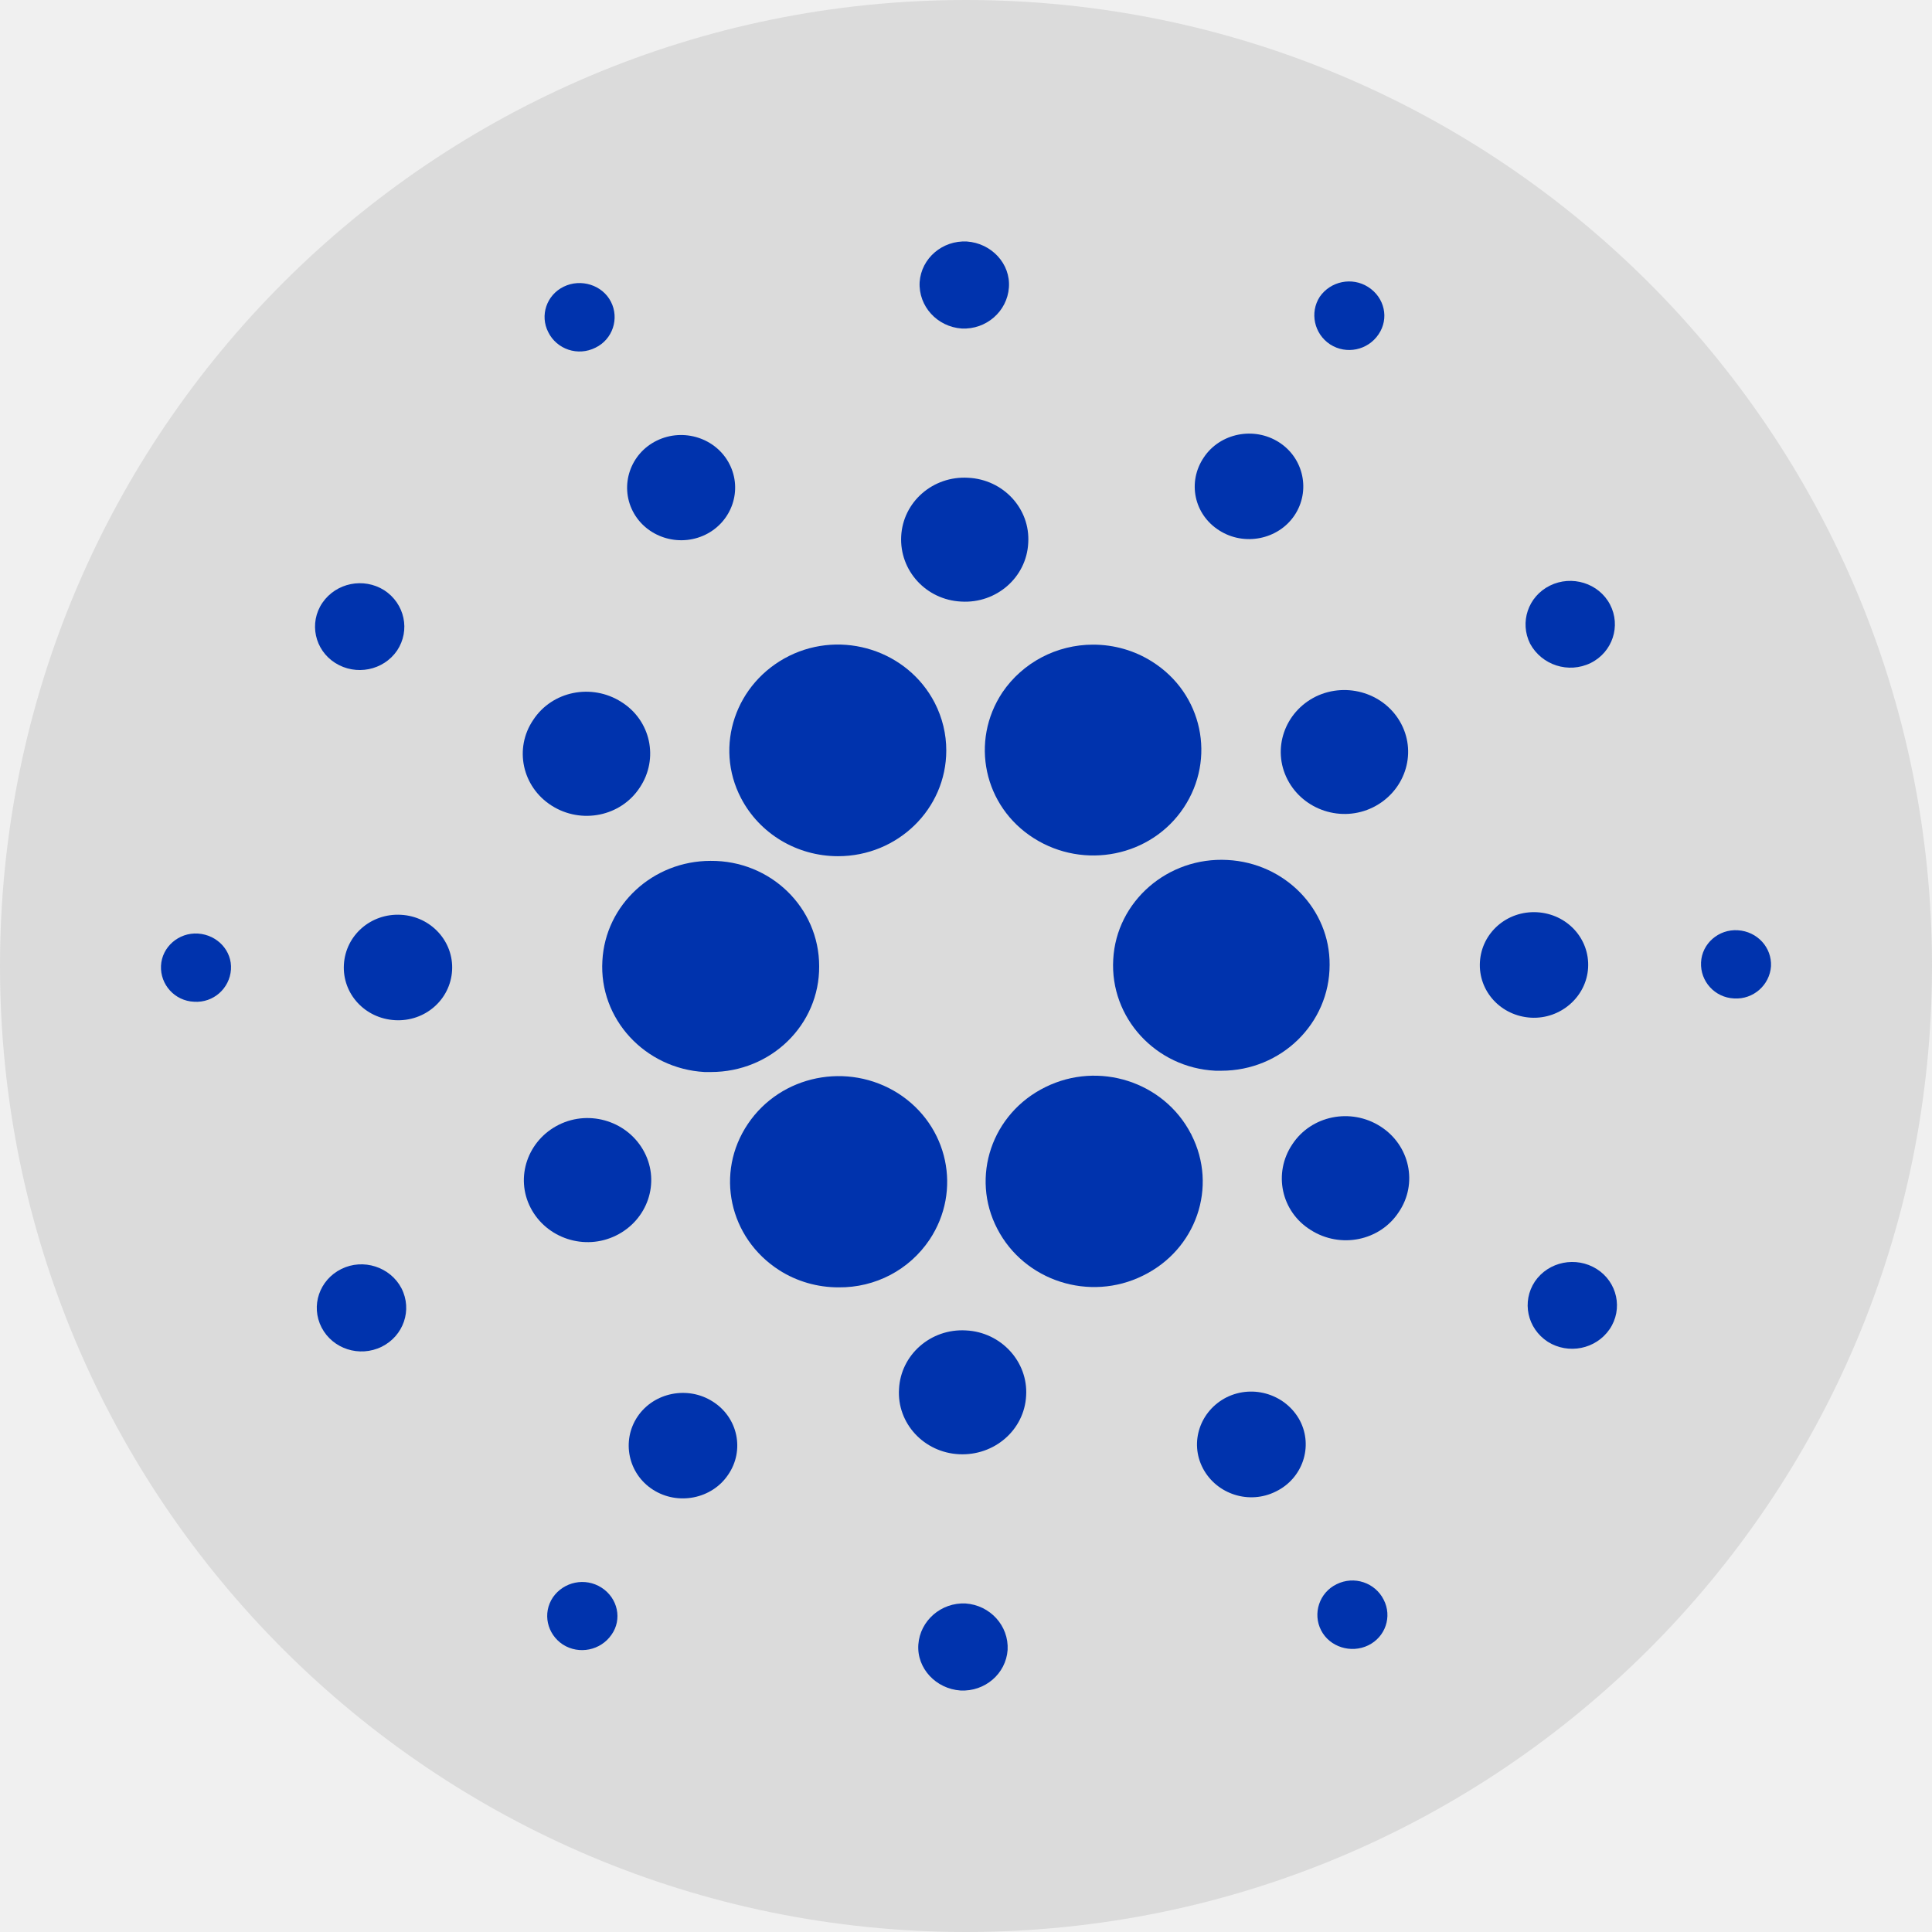
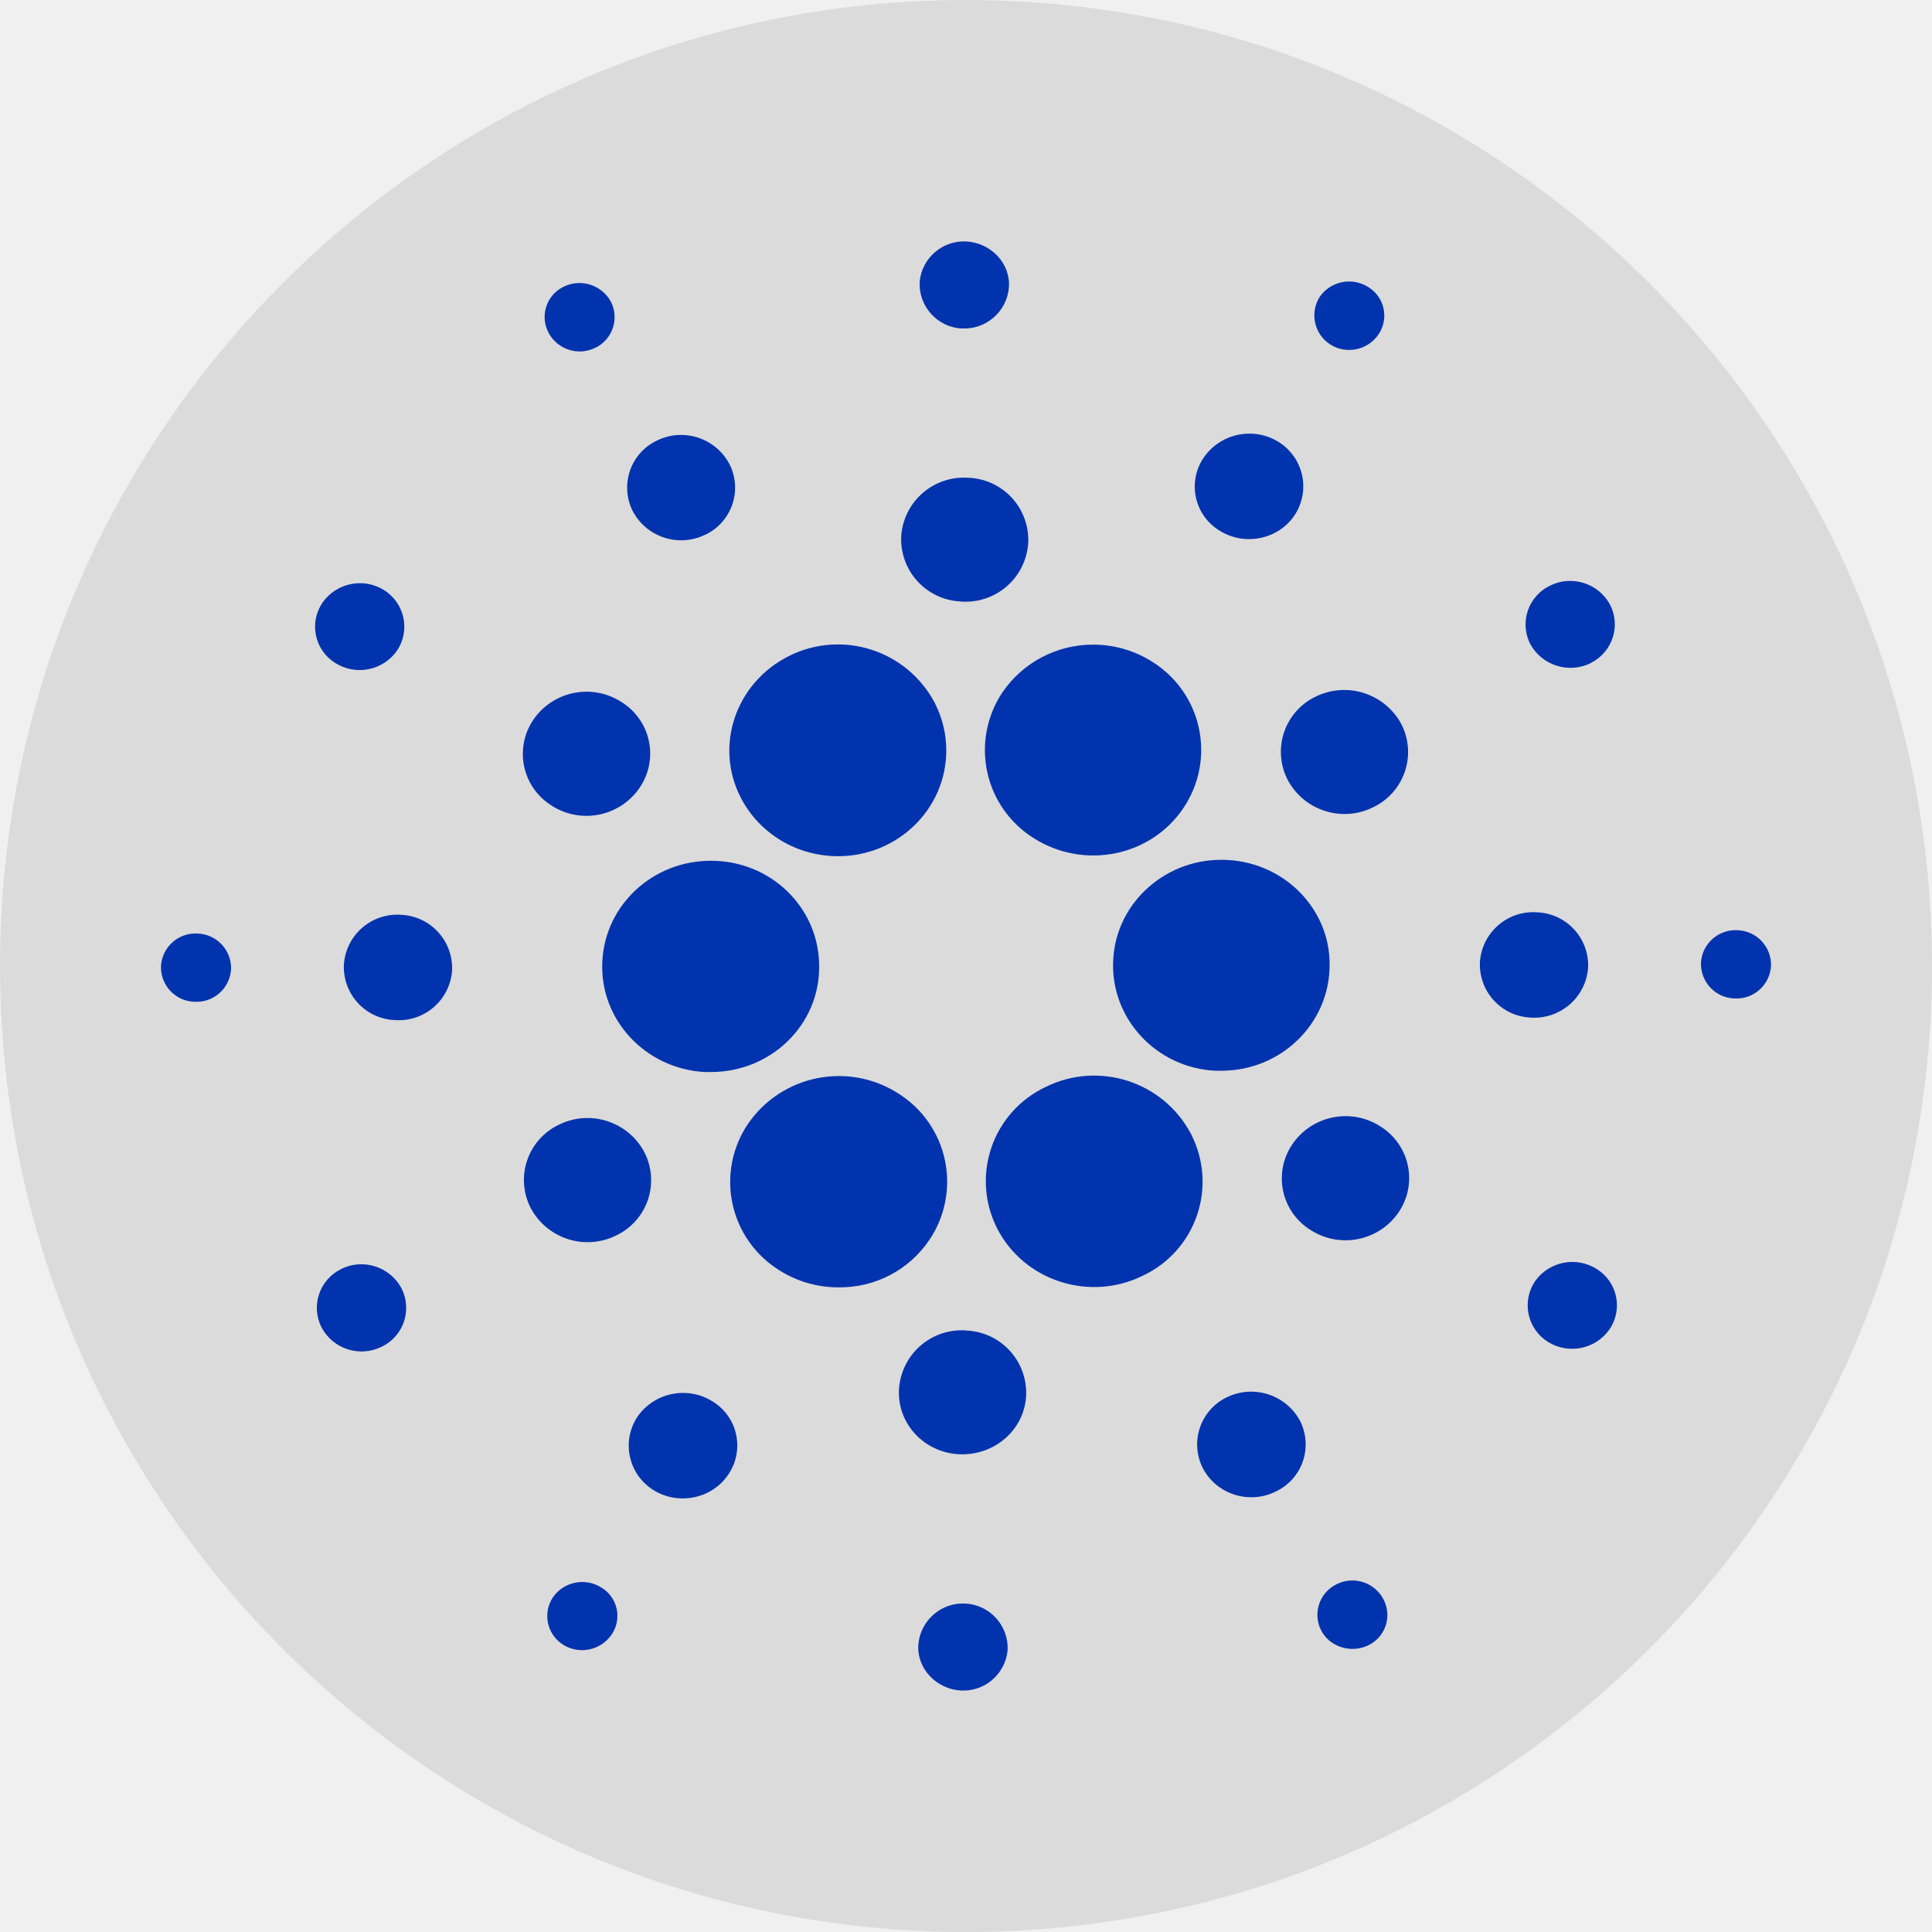
- <svg xmlns="http://www.w3.org/2000/svg" width="24" height="24" viewBox="0 0 24 24" fill="none">
-   <circle cx="12" cy="12" r="12" fill="#DBDBDB" />
-   <g clip-path="url(#clip0)">
-     <path d="M7.483 11.935C7.44 12.657 8.011 13.275 8.752 13.317C8.779 13.317 8.805 13.317 8.832 13.317C9.579 13.317 10.181 12.73 10.176 12.003C10.176 11.275 9.573 10.688 8.827 10.694C8.112 10.694 7.52 11.239 7.483 11.935Z" fill="#0033AD" />
-     <path d="M2.459 11.597C2.219 11.582 2.011 11.764 2 11.997C1.989 12.231 2.171 12.434 2.411 12.444C2.651 12.46 2.853 12.278 2.869 12.044C2.885 11.81 2.699 11.613 2.459 11.597Z" fill="#0033AD" />
-     <path d="M7.397 4.319C7.611 4.216 7.696 3.956 7.589 3.748C7.483 3.54 7.216 3.457 7.003 3.561C6.789 3.665 6.704 3.919 6.811 4.127C6.917 4.34 7.179 4.429 7.397 4.319C7.397 4.319 7.392 4.319 7.397 4.319Z" fill="#0033AD" />
-     <path d="M8.763 6.642C9.093 6.481 9.227 6.086 9.061 5.764C8.896 5.442 8.491 5.312 8.16 5.473C7.829 5.634 7.696 6.029 7.861 6.351C8.027 6.673 8.432 6.803 8.763 6.642Z" fill="#0033AD" />
-     <path d="M4.165 8.236C4.421 8.397 4.763 8.33 4.933 8.081C5.099 7.831 5.029 7.499 4.773 7.332C4.517 7.171 4.176 7.239 4.005 7.488C3.835 7.738 3.909 8.075 4.165 8.236Z" fill="#0033AD" />
-     <path d="M4.981 11.364C4.608 11.343 4.293 11.618 4.272 11.982C4.251 12.345 4.533 12.652 4.907 12.673C5.28 12.694 5.595 12.418 5.616 12.055C5.637 11.696 5.355 11.384 4.981 11.364Z" fill="#0033AD" />
-     <path d="M4.24 15.764C3.968 15.899 3.856 16.221 3.995 16.491C4.133 16.756 4.464 16.865 4.741 16.73C5.013 16.595 5.125 16.273 4.987 16.003C4.848 15.738 4.512 15.629 4.24 15.764Z" fill="#0033AD" />
-     <path d="M6.853 10.008C7.221 10.242 7.712 10.143 7.947 9.784C8.187 9.426 8.085 8.948 7.717 8.719C7.349 8.486 6.859 8.584 6.624 8.943C6.384 9.296 6.485 9.774 6.853 10.008Z" fill="#0033AD" />
-     <path d="M15.147 6.59C15.456 6.787 15.877 6.704 16.08 6.403C16.283 6.101 16.197 5.691 15.888 5.494C15.579 5.296 15.157 5.379 14.955 5.681C14.747 5.987 14.832 6.392 15.147 6.59Z" fill="#0033AD" />
-     <path d="M16.523 4.278C16.725 4.408 16.992 4.351 17.125 4.153C17.259 3.956 17.2 3.696 16.997 3.566C16.795 3.436 16.528 3.494 16.395 3.686C16.267 3.883 16.325 4.148 16.523 4.278Z" fill="#0033AD" />
-     <path d="M15.248 10.683C14.507 10.642 13.867 11.197 13.829 11.919C13.787 12.642 14.357 13.265 15.099 13.301C15.125 13.301 15.152 13.301 15.173 13.301C15.915 13.301 16.517 12.714 16.517 11.987C16.523 11.296 15.963 10.72 15.248 10.683Z" fill="#0033AD" />
-     <path d="M9.205 9.914C9.435 10.356 9.899 10.636 10.411 10.636C11.152 10.636 11.755 10.049 11.755 9.322C11.755 9.119 11.707 8.917 11.611 8.73C11.275 8.081 10.464 7.821 9.803 8.148C9.136 8.481 8.869 9.27 9.205 9.914Z" fill="#0033AD" />
-     <path d="M19.76 8.236C20.032 8.101 20.139 7.774 20 7.509C19.861 7.244 19.525 7.14 19.253 7.275C18.981 7.41 18.875 7.732 19.008 7.997C19.152 8.262 19.483 8.371 19.76 8.236Z" fill="#0033AD" />
-     <path d="M16.347 8.652C15.957 8.844 15.797 9.306 15.995 9.686C16.192 10.065 16.667 10.221 17.056 10.029C17.445 9.836 17.605 9.374 17.408 8.995C17.211 8.616 16.736 8.465 16.347 8.652Z" fill="#0033AD" />
-     <path d="M11.947 4.081C12.251 4.096 12.512 3.868 12.533 3.571C12.555 3.275 12.315 3.021 12.011 3C11.707 2.984 11.445 3.208 11.424 3.504C11.408 3.805 11.643 4.06 11.947 4.081Z" fill="#0033AD" />
-     <path d="M11.941 7.473C12.379 7.499 12.752 7.171 12.773 6.745C12.8 6.319 12.464 5.956 12.027 5.935C11.589 5.909 11.216 6.236 11.195 6.662C11.173 7.088 11.504 7.452 11.941 7.473Z" fill="#0033AD" />
-     <path d="M7.653 15.348C8.043 15.156 8.203 14.694 8.005 14.314C7.808 13.935 7.333 13.779 6.944 13.971C6.555 14.164 6.395 14.626 6.592 15.005C6.789 15.384 7.264 15.54 7.653 15.348Z" fill="#0033AD" />
-     <path d="M12.453 8.6C12.048 9.208 12.219 10.018 12.843 10.413C13.467 10.808 14.299 10.642 14.704 10.034C15.109 9.426 14.939 8.616 14.315 8.221C14.096 8.081 13.84 8.008 13.579 8.008C13.125 8.008 12.704 8.231 12.453 8.6Z" fill="#0033AD" />
-     <path d="M14.795 14.086C14.459 13.436 13.648 13.177 12.987 13.504C12.32 13.831 12.053 14.621 12.389 15.265C12.725 15.914 13.536 16.174 14.197 15.847C14.859 15.525 15.131 14.745 14.8 14.096C14.8 14.091 14.8 14.091 14.795 14.086Z" fill="#0033AD" />
-     <path d="M17.147 13.992C16.779 13.758 16.288 13.857 16.053 14.216C15.813 14.574 15.915 15.052 16.283 15.28C16.651 15.514 17.141 15.416 17.376 15.057C17.616 14.704 17.515 14.226 17.147 13.992Z" fill="#0033AD" />
-     <path d="M19.728 12.023C19.749 11.66 19.467 11.353 19.093 11.332C18.72 11.312 18.405 11.587 18.384 11.951C18.363 12.314 18.645 12.621 19.019 12.642C19.387 12.662 19.707 12.382 19.728 12.023Z" fill="#0033AD" />
-     <path d="M21.589 11.556C21.349 11.54 21.141 11.722 21.131 11.956C21.12 12.19 21.301 12.392 21.541 12.403C21.781 12.418 21.984 12.236 22 12.003C22.011 11.769 21.829 11.571 21.589 11.556Z" fill="#0033AD" />
-     <path d="M19.835 15.764C19.579 15.603 19.237 15.67 19.067 15.919C18.901 16.169 18.971 16.501 19.227 16.668C19.483 16.829 19.824 16.761 19.995 16.512C20.165 16.262 20.091 15.925 19.835 15.764Z" fill="#0033AD" />
-     <path d="M7.472 19.722C7.269 19.592 7.003 19.649 6.869 19.842C6.736 20.039 6.795 20.299 6.992 20.429C7.195 20.558 7.461 20.501 7.595 20.309C7.733 20.117 7.675 19.852 7.472 19.722Z" fill="#0033AD" />
-     <path d="M16.603 19.68C16.389 19.784 16.304 20.044 16.411 20.252C16.517 20.46 16.784 20.543 16.997 20.439C17.211 20.335 17.296 20.081 17.189 19.873C17.083 19.66 16.821 19.571 16.603 19.68C16.603 19.68 16.608 19.68 16.603 19.68Z" fill="#0033AD" />
-     <path d="M11.547 15.4C11.952 14.792 11.781 13.982 11.157 13.582C10.533 13.187 9.701 13.353 9.291 13.961C8.88 14.569 9.056 15.379 9.68 15.779C9.899 15.919 10.155 15.992 10.416 15.992C10.875 15.997 11.296 15.774 11.547 15.4Z" fill="#0033AD" />
-     <path d="M8.853 17.41C8.544 17.213 8.123 17.296 7.92 17.597C7.717 17.899 7.803 18.309 8.112 18.506C8.421 18.704 8.843 18.621 9.045 18.32C9.253 18.018 9.168 17.608 8.853 17.41Z" fill="#0033AD" />
-     <path d="M11.995 19.919C11.691 19.904 11.429 20.133 11.408 20.429C11.387 20.725 11.627 20.979 11.931 21C12.235 21.016 12.496 20.792 12.517 20.496C12.533 20.195 12.299 19.94 11.995 19.919Z" fill="#0033AD" />
-     <path d="M12 16.527C11.563 16.501 11.189 16.829 11.168 17.255C11.141 17.68 11.477 18.044 11.915 18.065C12.352 18.086 12.725 17.764 12.747 17.338C12.773 16.917 12.437 16.548 12 16.527Z" fill="#0033AD" />
-     <path d="M15.237 17.358C14.907 17.525 14.773 17.919 14.944 18.242C15.115 18.564 15.52 18.694 15.851 18.527C16.181 18.366 16.315 17.971 16.149 17.649C15.979 17.327 15.573 17.192 15.237 17.358Z" fill="#0033AD" />
+ <svg xmlns="http://www.w3.org/2000/svg" width="24" height="24" fill="none" viewBox="0 0 24 24">
+   <circle cx="12" cy="12" r="12" fill="#dbdbdb" />
+   <g fill="#0033ad" clip-path="url(#a)">
+     <path d="M7.483 11.935c-.043.722.528 1.34 1.269 1.382h.08c.747 0 1.35-.587 1.344-1.314 0-.728-.603-1.315-1.35-1.31-.714 0-1.306.546-1.343 1.242m-5.024-.338a.43.43 0 0 0-.459.4c-.01.234.17.437.41.447a.43.43 0 0 0 .46-.4.43.43 0 0 0-.411-.447M7.397 4.32a.423.423 0 0 0 .192-.572.445.445 0 0 0-.586-.187.417.417 0 0 0-.192.566.437.437 0 0 0 .586.192s-.005 0 0 0m1.366 2.323a.647.647 0 0 0 .298-.878.68.68 0 0 0-.901-.291.647.647 0 0 0-.299.878.68.68 0 0 0 .902.29M4.165 8.236a.567.567 0 0 0 .768-.155.535.535 0 0 0-.16-.749.567.567 0 0 0-.768.156.53.53 0 0 0 .16.748m.816 3.128a.664.664 0 0 0-.709.618.66.66 0 0 0 .635.69.664.664 0 0 0 .709-.617.663.663 0 0 0-.635-.691m-.741 4.4a.535.535 0 0 0-.245.727.563.563 0 0 0 .746.239.535.535 0 0 0 .246-.727.565.565 0 0 0-.747-.24m2.613-5.755a.8.8 0 0 0 1.094-.224.753.753 0 0 0-.23-1.065.8.8 0 0 0-1.093.224.755.755 0 0 0 .23 1.065m8.293-3.418c.309.197.73.114.933-.187a.65.65 0 0 0-.192-.91.69.69 0 0 0-.933.188.64.64 0 0 0 .192.909m1.376-2.312a.44.44 0 0 0 .602-.125.415.415 0 0 0-.128-.587.444.444 0 0 0-.602.12.43.43 0 0 0 .128.592m-1.275 6.405c-.741-.041-1.381.514-1.419 1.236-.042.723.528 1.346 1.27 1.382h.074c.742 0 1.344-.587 1.344-1.314.006-.69-.554-1.267-1.269-1.304m-6.043-.769c.23.442.694.722 1.206.722.741 0 1.344-.587 1.344-1.314 0-.203-.048-.405-.144-.592a1.36 1.36 0 0 0-1.808-.582c-.667.333-.934 1.122-.598 1.766M19.76 8.236A.535.535 0 0 0 20 7.51a.563.563 0 0 0-.747-.234.535.535 0 0 0-.245.722.57.57 0 0 0 .752.24m-3.413.414a.76.76 0 0 0-.352 1.034.8.8 0 0 0 1.061.343.76.76 0 0 0 .352-1.034.806.806 0 0 0-1.061-.343m-4.4-4.572a.557.557 0 0 0 .586-.509c.022-.296-.218-.55-.522-.571a.553.553 0 0 0-.587.504.554.554 0 0 0 .523.577m-.006 3.392a.78.78 0 0 0 .832-.728.773.773 0 0 0-.746-.81.78.78 0 0 0-.832.727.775.775 0 0 0 .746.81m-4.288 7.876a.76.76 0 0 0 .352-1.034.8.8 0 0 0-1.061-.343.76.76 0 0 0-.352 1.034.8.8 0 0 0 1.061.343m4.8-6.748a1.29 1.29 0 0 0 .39 1.813c.624.395 1.456.229 1.861-.38a1.29 1.29 0 0 0-.39-1.812 1.36 1.36 0 0 0-.735-.213 1.36 1.36 0 0 0-1.126.592m2.342 5.486a1.36 1.36 0 0 0-1.808-.582 1.293 1.293 0 0 0-.598 1.76c.336.65 1.147.91 1.808.583a1.29 1.29 0 0 0 .603-1.75c0-.006 0-.006-.005-.011m2.352-.094a.8.8 0 0 0-1.094.224.753.753 0 0 0 .23 1.065.8.8 0 0 0 1.093-.224.755.755 0 0 0-.23-1.065m2.582-1.969a.66.66 0 0 0-.635-.69.664.664 0 0 0-.709.618.66.66 0 0 0 .635.69.67.67 0 0 0 .709-.618m1.862-.467a.43.43 0 0 0-.46.4.43.43 0 0 0 .411.447.43.43 0 0 0 .459-.4.43.43 0 0 0-.41-.447m-1.755 4.208a.567.567 0 0 0-.768.155.535.535 0 0 0 .16.749.567.567 0 0 0 .768-.156.53.53 0 0 0-.16-.748M7.472 19.722a.444.444 0 0 0-.603.12.42.42 0 0 0 .123.587c.203.13.47.072.603-.12a.41.41 0 0 0-.123-.587m9.131-.042a.423.423 0 0 0-.192.572c.106.208.373.29.586.187a.417.417 0 0 0 .192-.566.436.436 0 0 0-.586-.193s.005 0 0 0m-5.056-4.28a1.294 1.294 0 0 0-.39-1.818 1.37 1.37 0 0 0-1.866.38 1.29 1.29 0 0 0 .389 1.817c.219.14.475.213.736.213.459.005.88-.218 1.13-.592m-2.693 2.01a.69.69 0 0 0-.933.187.65.65 0 0 0 .192.91c.31.197.73.114.933-.187a.64.64 0 0 0-.192-.91m3.142 2.51a.557.557 0 0 0-.587.509c-.021.296.219.55.523.571a.553.553 0 0 0 .586-.504.554.554 0 0 0-.522-.576M12 16.527a.78.78 0 0 0-.832.728c-.027.425.31.79.747.81s.81-.301.832-.727a.776.776 0 0 0-.747-.81m3.237.831a.65.65 0 0 0-.293.883c.17.322.576.451.907.285a.647.647 0 0 0 .298-.878.69.69 0 0 0-.912-.29" />
  </g>
  <defs>
-     <clipPath id="clip0">
-       <rect width="20" height="18" fill="white" transform="translate(2 3)" />
+     <clipPath id="a">
+       <path fill="#fff" d="M2 3h20v18H2z" />
    </clipPath>
  </defs>
</svg>
